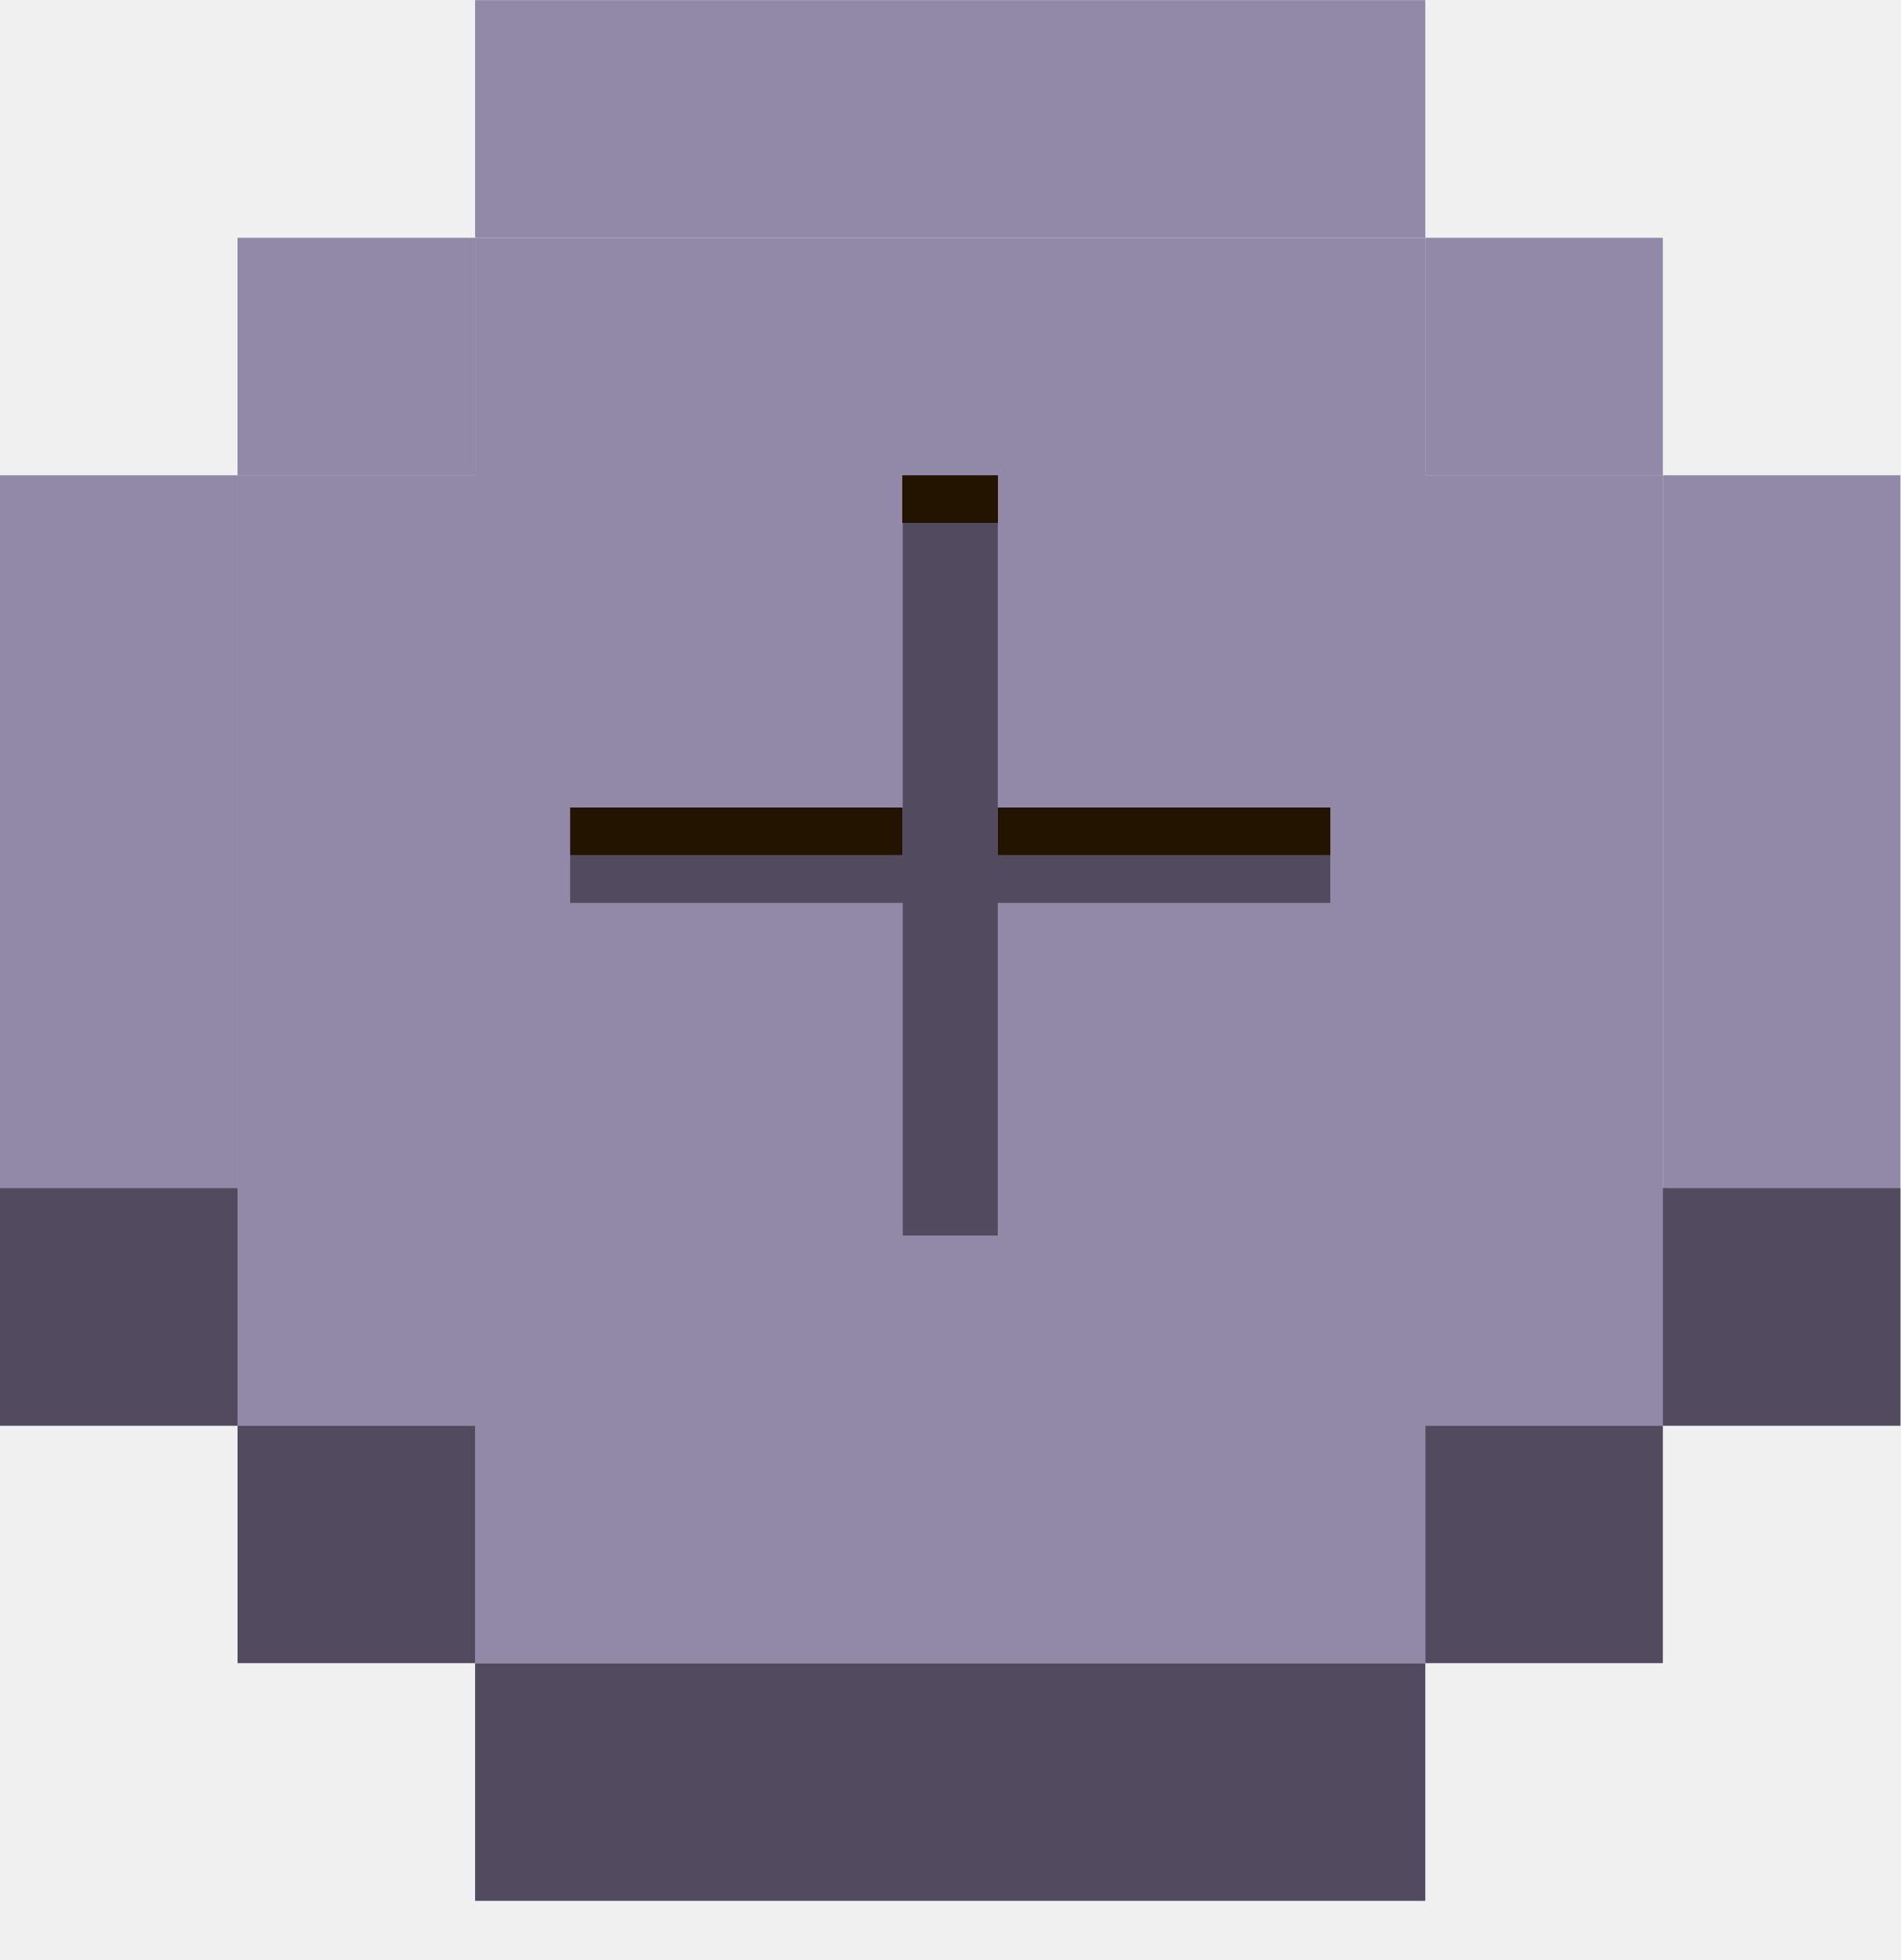
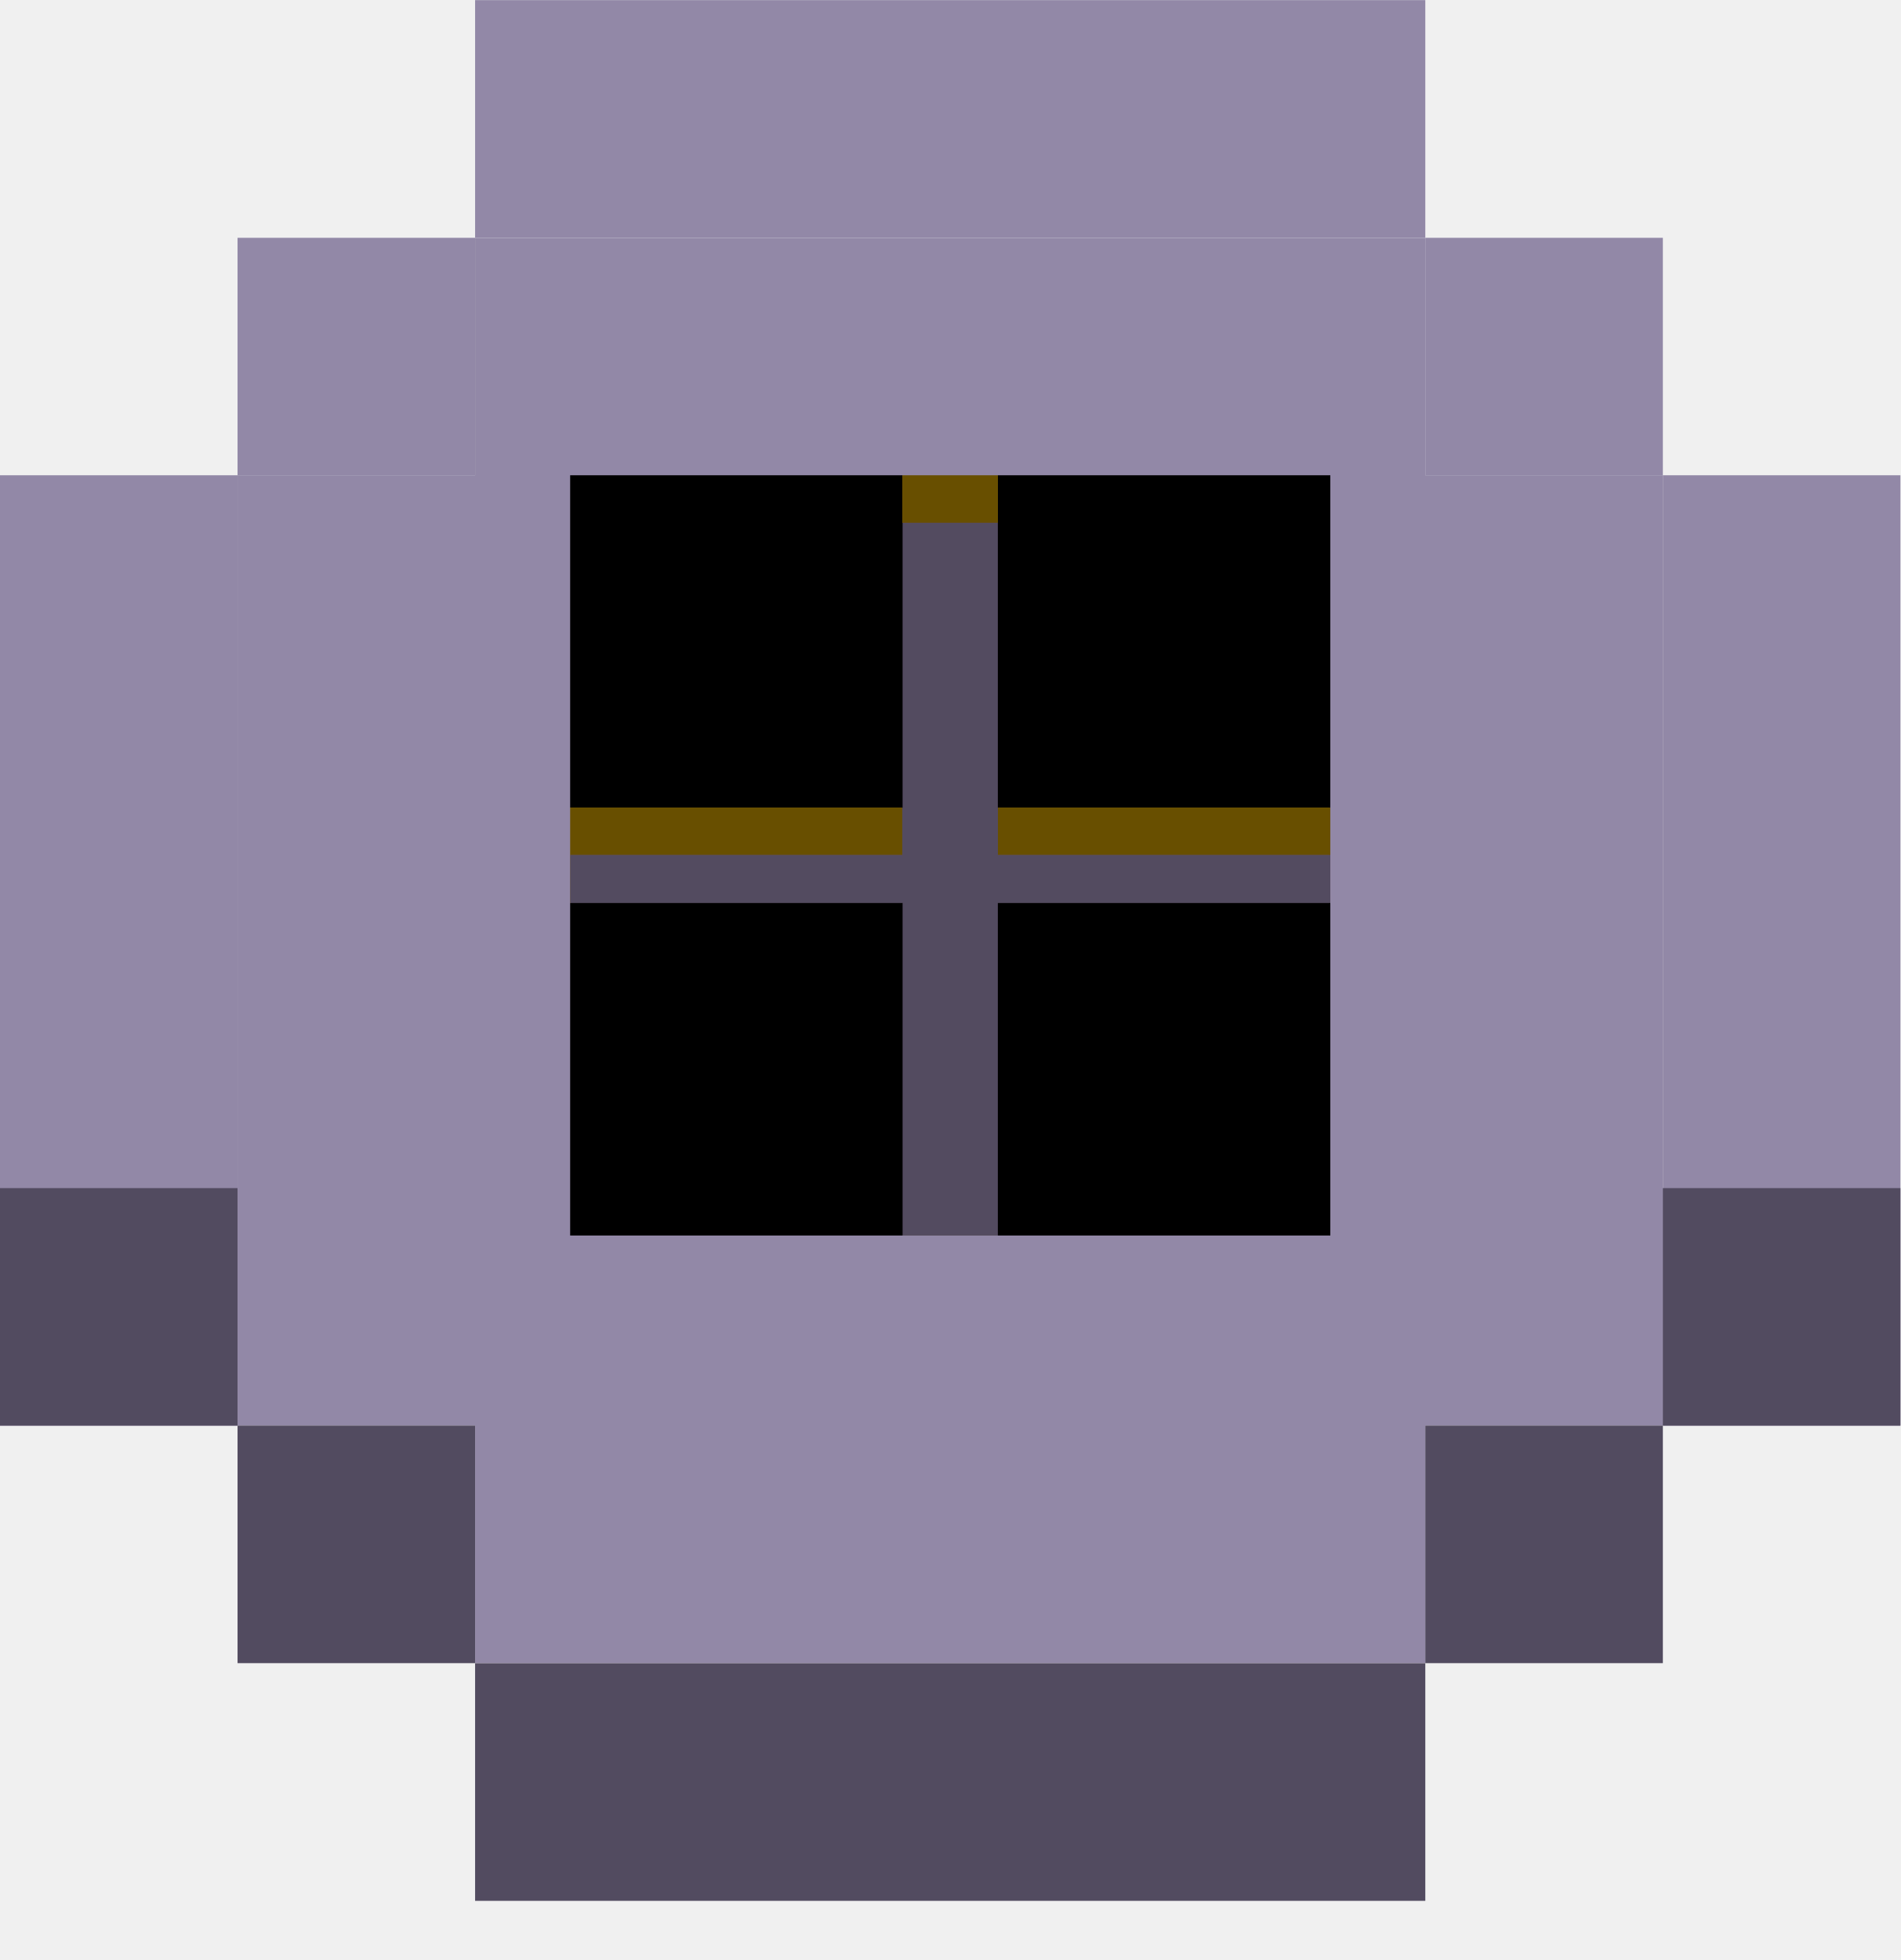
<svg xmlns="http://www.w3.org/2000/svg" width="32" height="33" viewBox="0 0 32 33" fill="none">
  <rect x="8" y="0.002" width="16" height="4" fill="#9288A7" />
  <rect x="4" y="8.002" width="24" height="16" fill="#9288A7" />
  <rect x="8" y="4.004" width="16" height="24" fill="#9288A7" />
  <g clip-path="url(#clip0_1482_30094)">
    <g filter="url(#filter0_i_1482_30094)">
      <path d="M16.001 8.002V20.802M22.401 14.402L9.601 14.402" stroke="#524B60" stroke-width="1.6" />
    </g>
  </g>
  <rect x="24" y="24.002" width="4" height="4" fill="#524B60" />
  <rect x="24" y="4.004" width="4" height="4" fill="#9288A7" />
  <rect x="4" y="24.002" width="4" height="4" fill="#524B60" />
  <rect x="4" y="4.004" width="4" height="4" fill="#9288A7" />
  <rect x="8" y="28.004" width="16" height="4" fill="#524B60" />
  <rect x="28" y="8.002" width="4" height="16" fill="#9288A7" />
  <rect x="28" y="20.004" width="4" height="4" fill="#524B60" />
  <rect y="8.002" width="4" height="16" fill="#9288A7" />
  <rect y="20.004" width="4" height="4" fill="#524B60" />
  <defs>
-     <filter id="filter0_i_1482_30094" x="9.601" y="8.002" width="12.8" height="12.8" filterUnits="userSpaceOnUse" color-interpolation-filters="sRGB">
-       <feFlood flood-opacity="0" result="BackgroundImageFix" />
+     <filter id="filter0_i_1482_30094" x="9.601" y="8.002" width="12.8" height="12.8" filterUnits="userSpaceOnUse" colorInterpolationFilters="sRGB">
+       <feFlood floodOpacity="0" result="BackgroundImageFix" />
      <feBlend mode="normal" in="SourceGraphic" in2="BackgroundImageFix" result="shape" />
      <feColorMatrix in="SourceAlpha" type="matrix" values="0 0 0 0 0 0 0 0 0 0 0 0 0 0 0 0 0 0 127 0" result="hardAlpha" />
      <feOffset dy="0.8" />
      <feComposite in2="hardAlpha" operator="arithmetic" k2="-1" k3="1" />
      <feColorMatrix type="matrix" values="0 0 0 0 0.137 0 0 0 0 0.078 0 0 0 0 0 0 0 0 1 0" />
      <feBlend mode="normal" in2="shape" result="effect1_innerShadow_1482_30094" />
    </filter>
    <clipPath id="clip0_1482_30094">
      <rect width="12.8" height="12.8" fill="white" transform="translate(9.60059 8.00195)" />
    </clipPath>
  </defs>
</svg>
